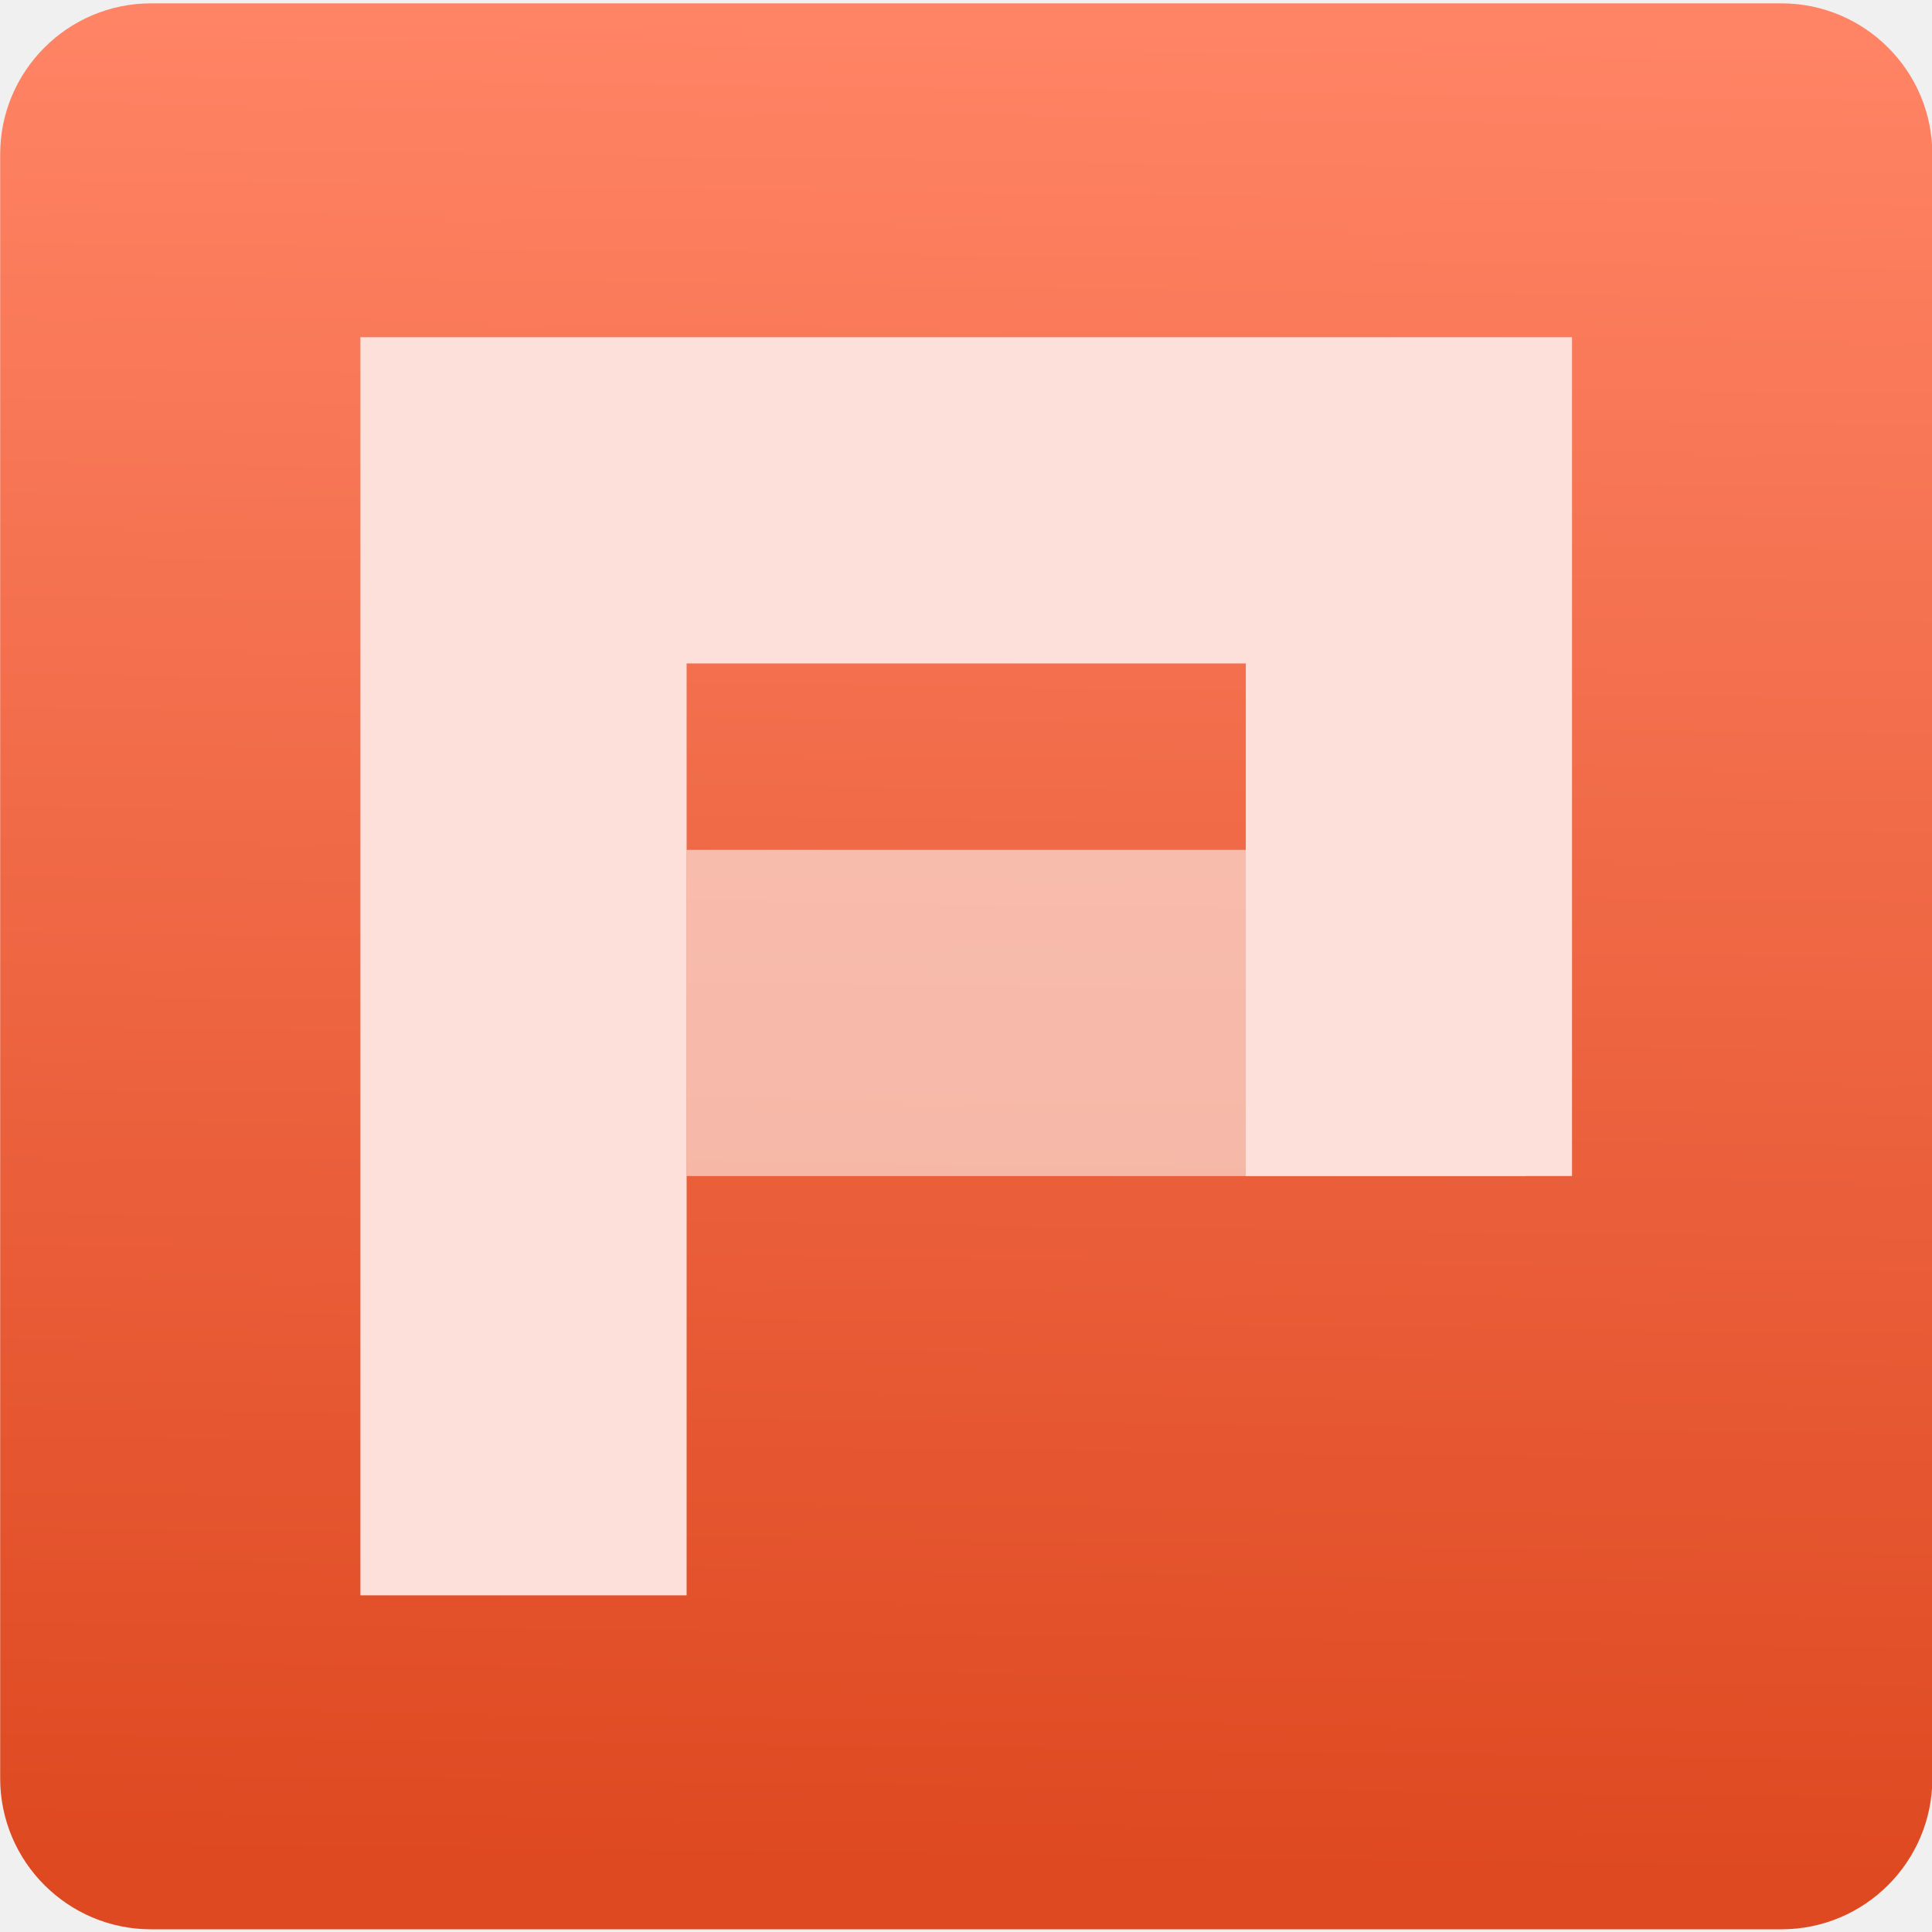
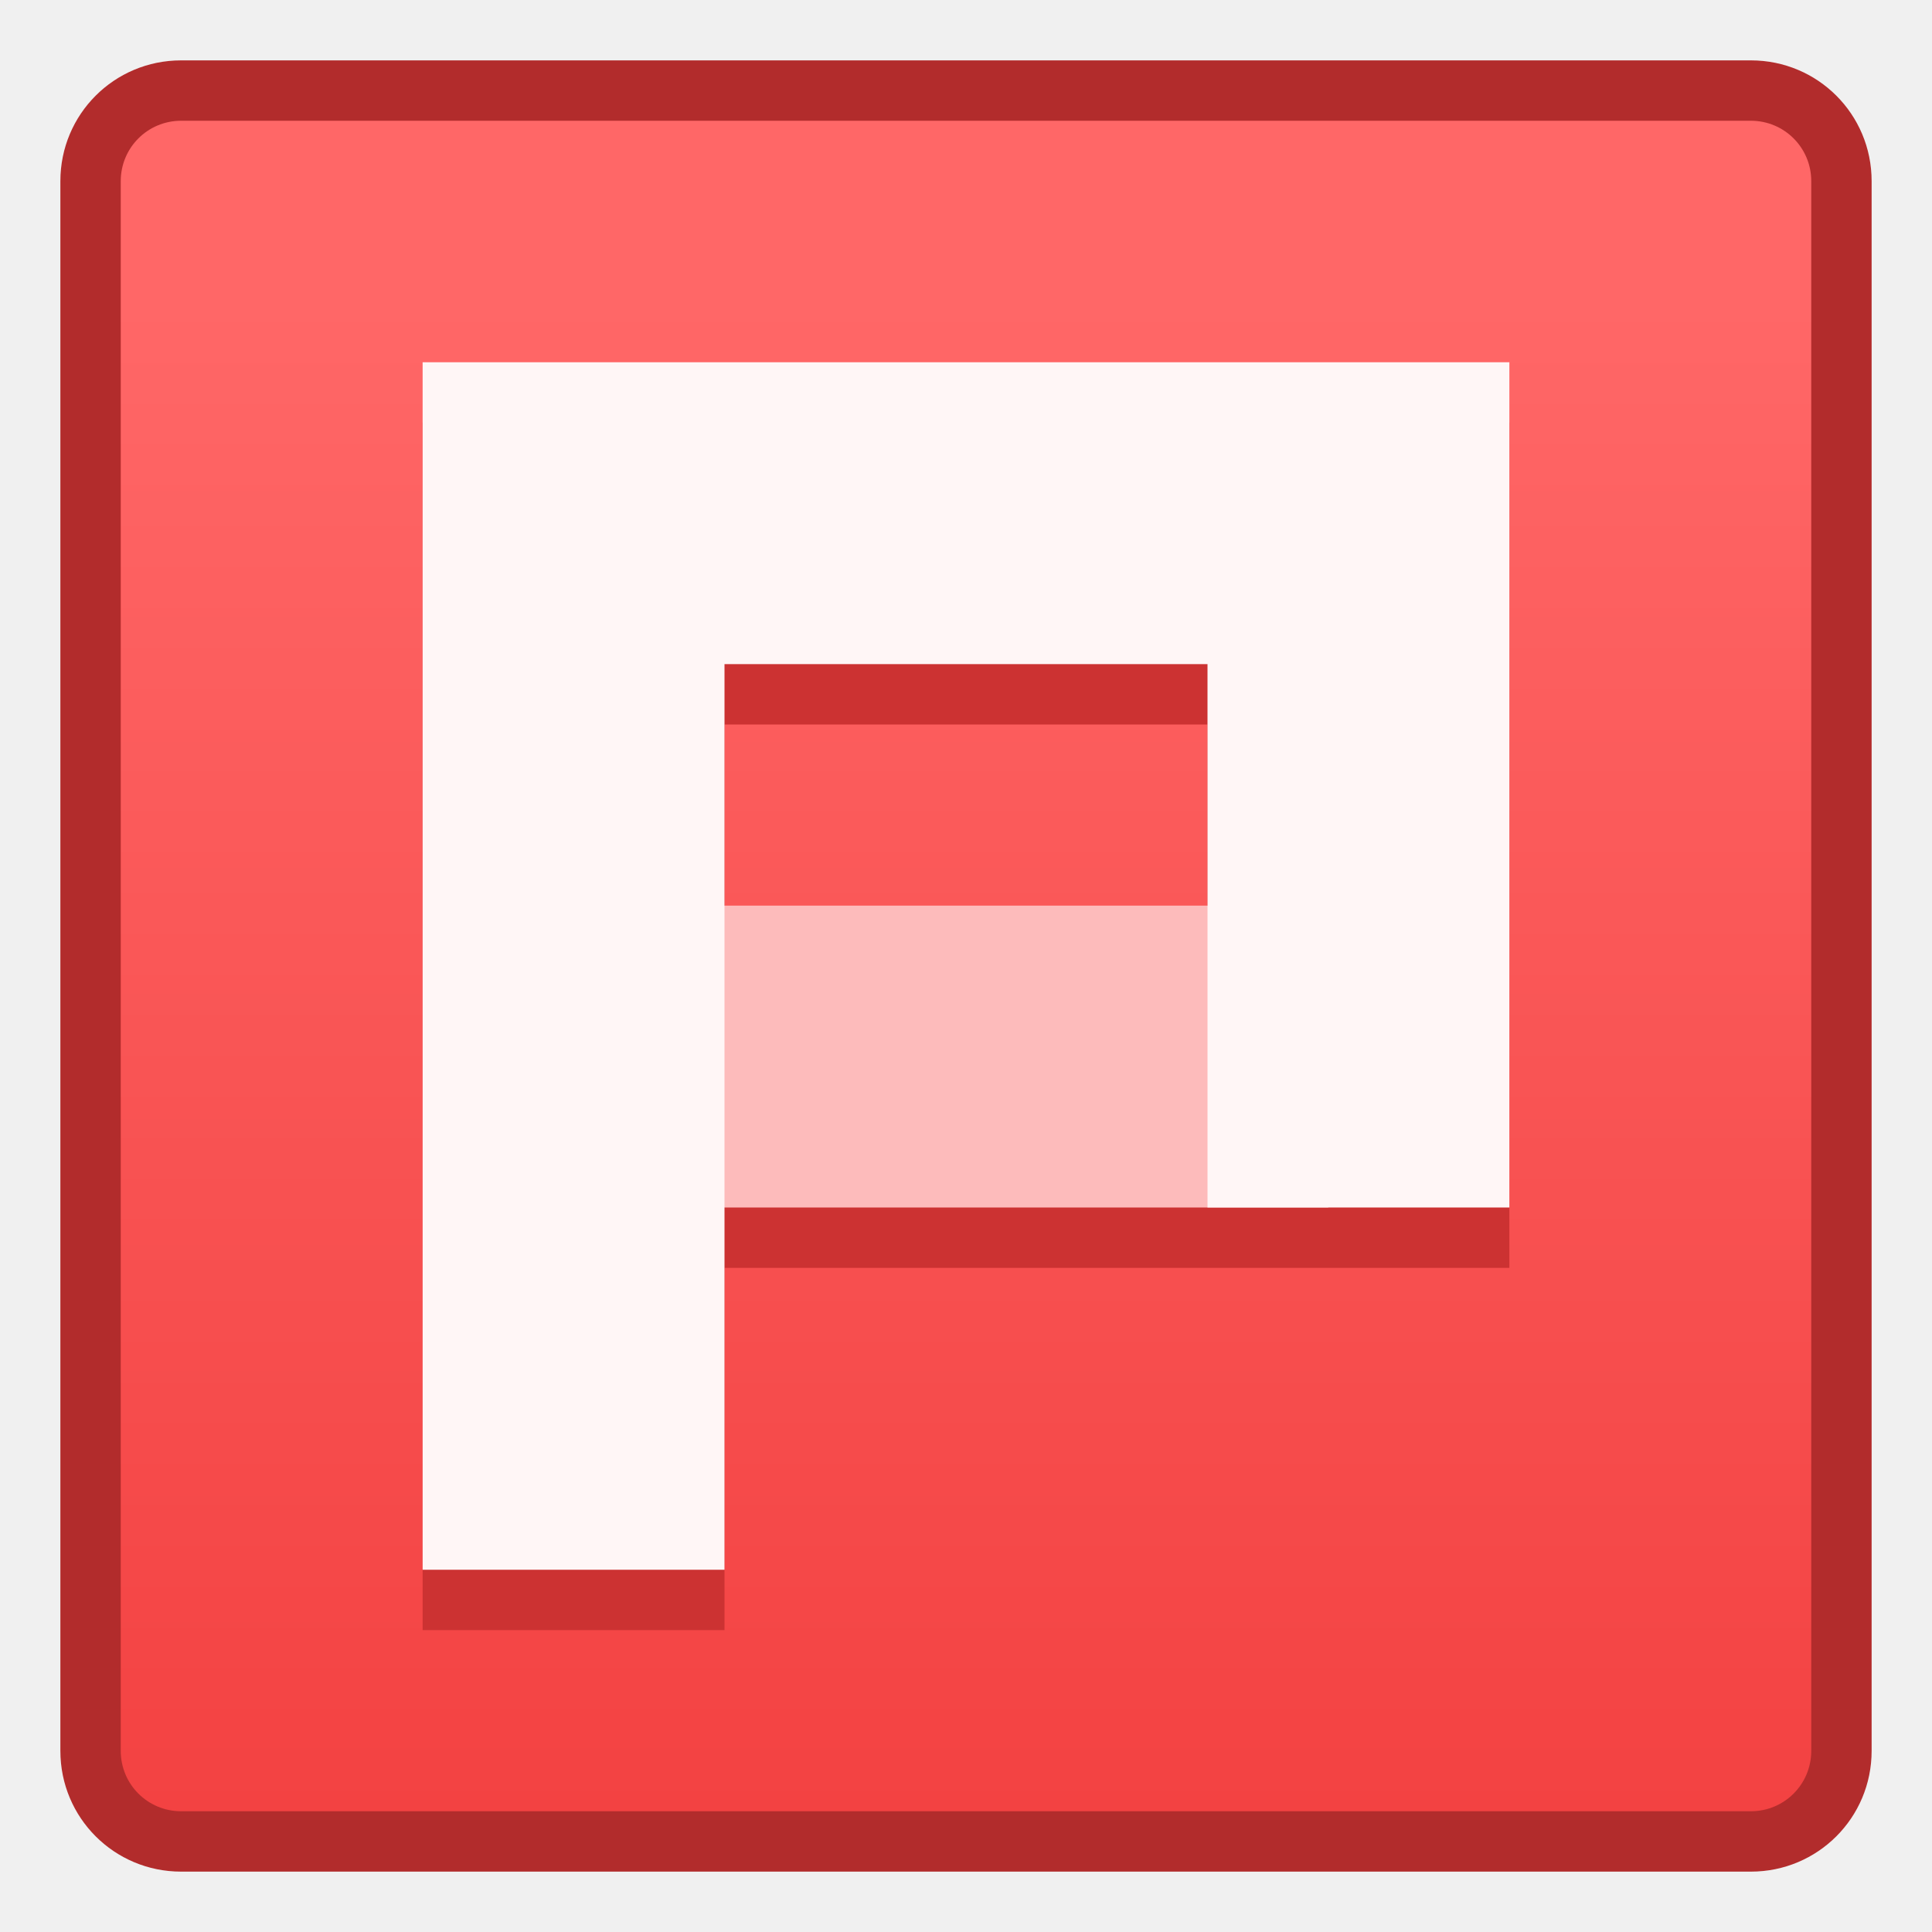
- <svg xmlns="http://www.w3.org/2000/svg" viewBox="0 0 48 48">
-   <defs>
-     <linearGradient gradientTransform="matrix(.41608 0 0 .41728 56.912-73.961)" gradientUnits="userSpaceOnUse" y2="154.58" x2="-111.09" y1="260.25" x1="-112.53" id="0">
-       <stop stop-color="#de4921" />
-       <stop offset="1" stop-color="#ff8465" />
+ <svg xmlns="http://www.w3.org/2000/svg" xmlns:xlink="http://www.w3.org/1999/xlink" width="32" height="32" viewBox="0 0 32 32" version="1.1" id="svg8">
+   <defs id="defs2">
+     <linearGradient xlink:href="#linearGradient6408" id="linearGradient852" x1="8.448" y1="295.601" x2="8.448" y2="288.987" gradientUnits="userSpaceOnUse" gradientTransform="matrix(3.779527,0,0,3.779527,-41.92857,-799.5839)" />
+     <linearGradient id="linearGradient6408">
+       <stop id="stop6404" offset="0" style="stop-color:#f34242;stop-opacity:1" />
+       <stop id="stop6406" offset="1" style="stop-color:#ff6767;stop-opacity:1" />
    </linearGradient>
  </defs>
-   <g transform="matrix(1.04199 0 0 1.04199 11.11 10.332)" enable-background="new">
-     <rect y="-9.836" x="-10.658" height="45.922" width="46.07" fill="url(#0)" rx="3.601" />
-     <path fill="#fff" fill-opacity=".553" d="m5.709 10.348h20v7.778h-20z" />
-     <path d="m-2.069-1.875v7.778 22.22h7.778v-22.22h13.333v12.222h7.778v-20h-1.111-6.667-13.333-7.778" fill="#fce0d9" />
+   <g id="layer1" transform="translate(0,-282.65)">
+     <g id="g2167" transform="translate(26,-5.000004)">
+       <path style="opacity:1;fill:#b22c2c;fill-opacity:1;stroke:none;stroke-width:2.393;stroke-linecap:round;stroke-linejoin:round;stroke-miterlimit:4;stroke-dasharray:none;stroke-opacity:1" d="M -23,288.65 H 3 c 1.108,0 2,0.892 2,2 v 26 c 0,1.108 -0.892,2 -2,2 h -26 c -1.108,0 -2,-0.892 -2,-2 v -26 c 0,-1.108 0.892,-2 2,-2 z" id="rect843" />
+       <path style="opacity:1;fill:url(#linearGradient852);fill-opacity:1;stroke:none;stroke-width:2.234;stroke-linecap:round;stroke-linejoin:round;stroke-miterlimit:4;stroke-dasharray:none;stroke-opacity:1" d="M -23,289.65 H 3 c 0.554,0 1,0.446 1,1 v 26 c 0,0.554 -0.446,1 -1,1 h -26 c -0.554,0 -1,-0.446 -1,-1 v -26 c 0,-0.554 0.446,-1 1,-1 z" id="rect843-3" />
+       <path id="rect4665-4-3" d="m -19,294.65 v 20 h 5 v -6 h 8 2 3 V 294.65 H -14 -15 Z m 5,5 h 8 v 4 h -8 z" style="opacity:1;fill:#cc3232;fill-opacity:1;stroke:none;stroke-width:1;stroke-opacity:1" />
+       <path id="rect4665-4" d="m -15,302.65 h 11 v 5 H -15 Z" style="opacity:1;fill:#fdbbbb;fill-opacity:1;stroke:none;stroke-width:1;stroke-opacity:1" />
+       <path id="rect4645-7" d="m -19,293.65 v 20 h 5 v -15 h 8 v 9 h 5 V 293.65 H -14 -15 Z" style="opacity:1;fill:#fff6f6;fill-opacity:1;stroke:none;stroke-width:1;stroke-opacity:1" />
+     </g>
  </g>
</svg>
